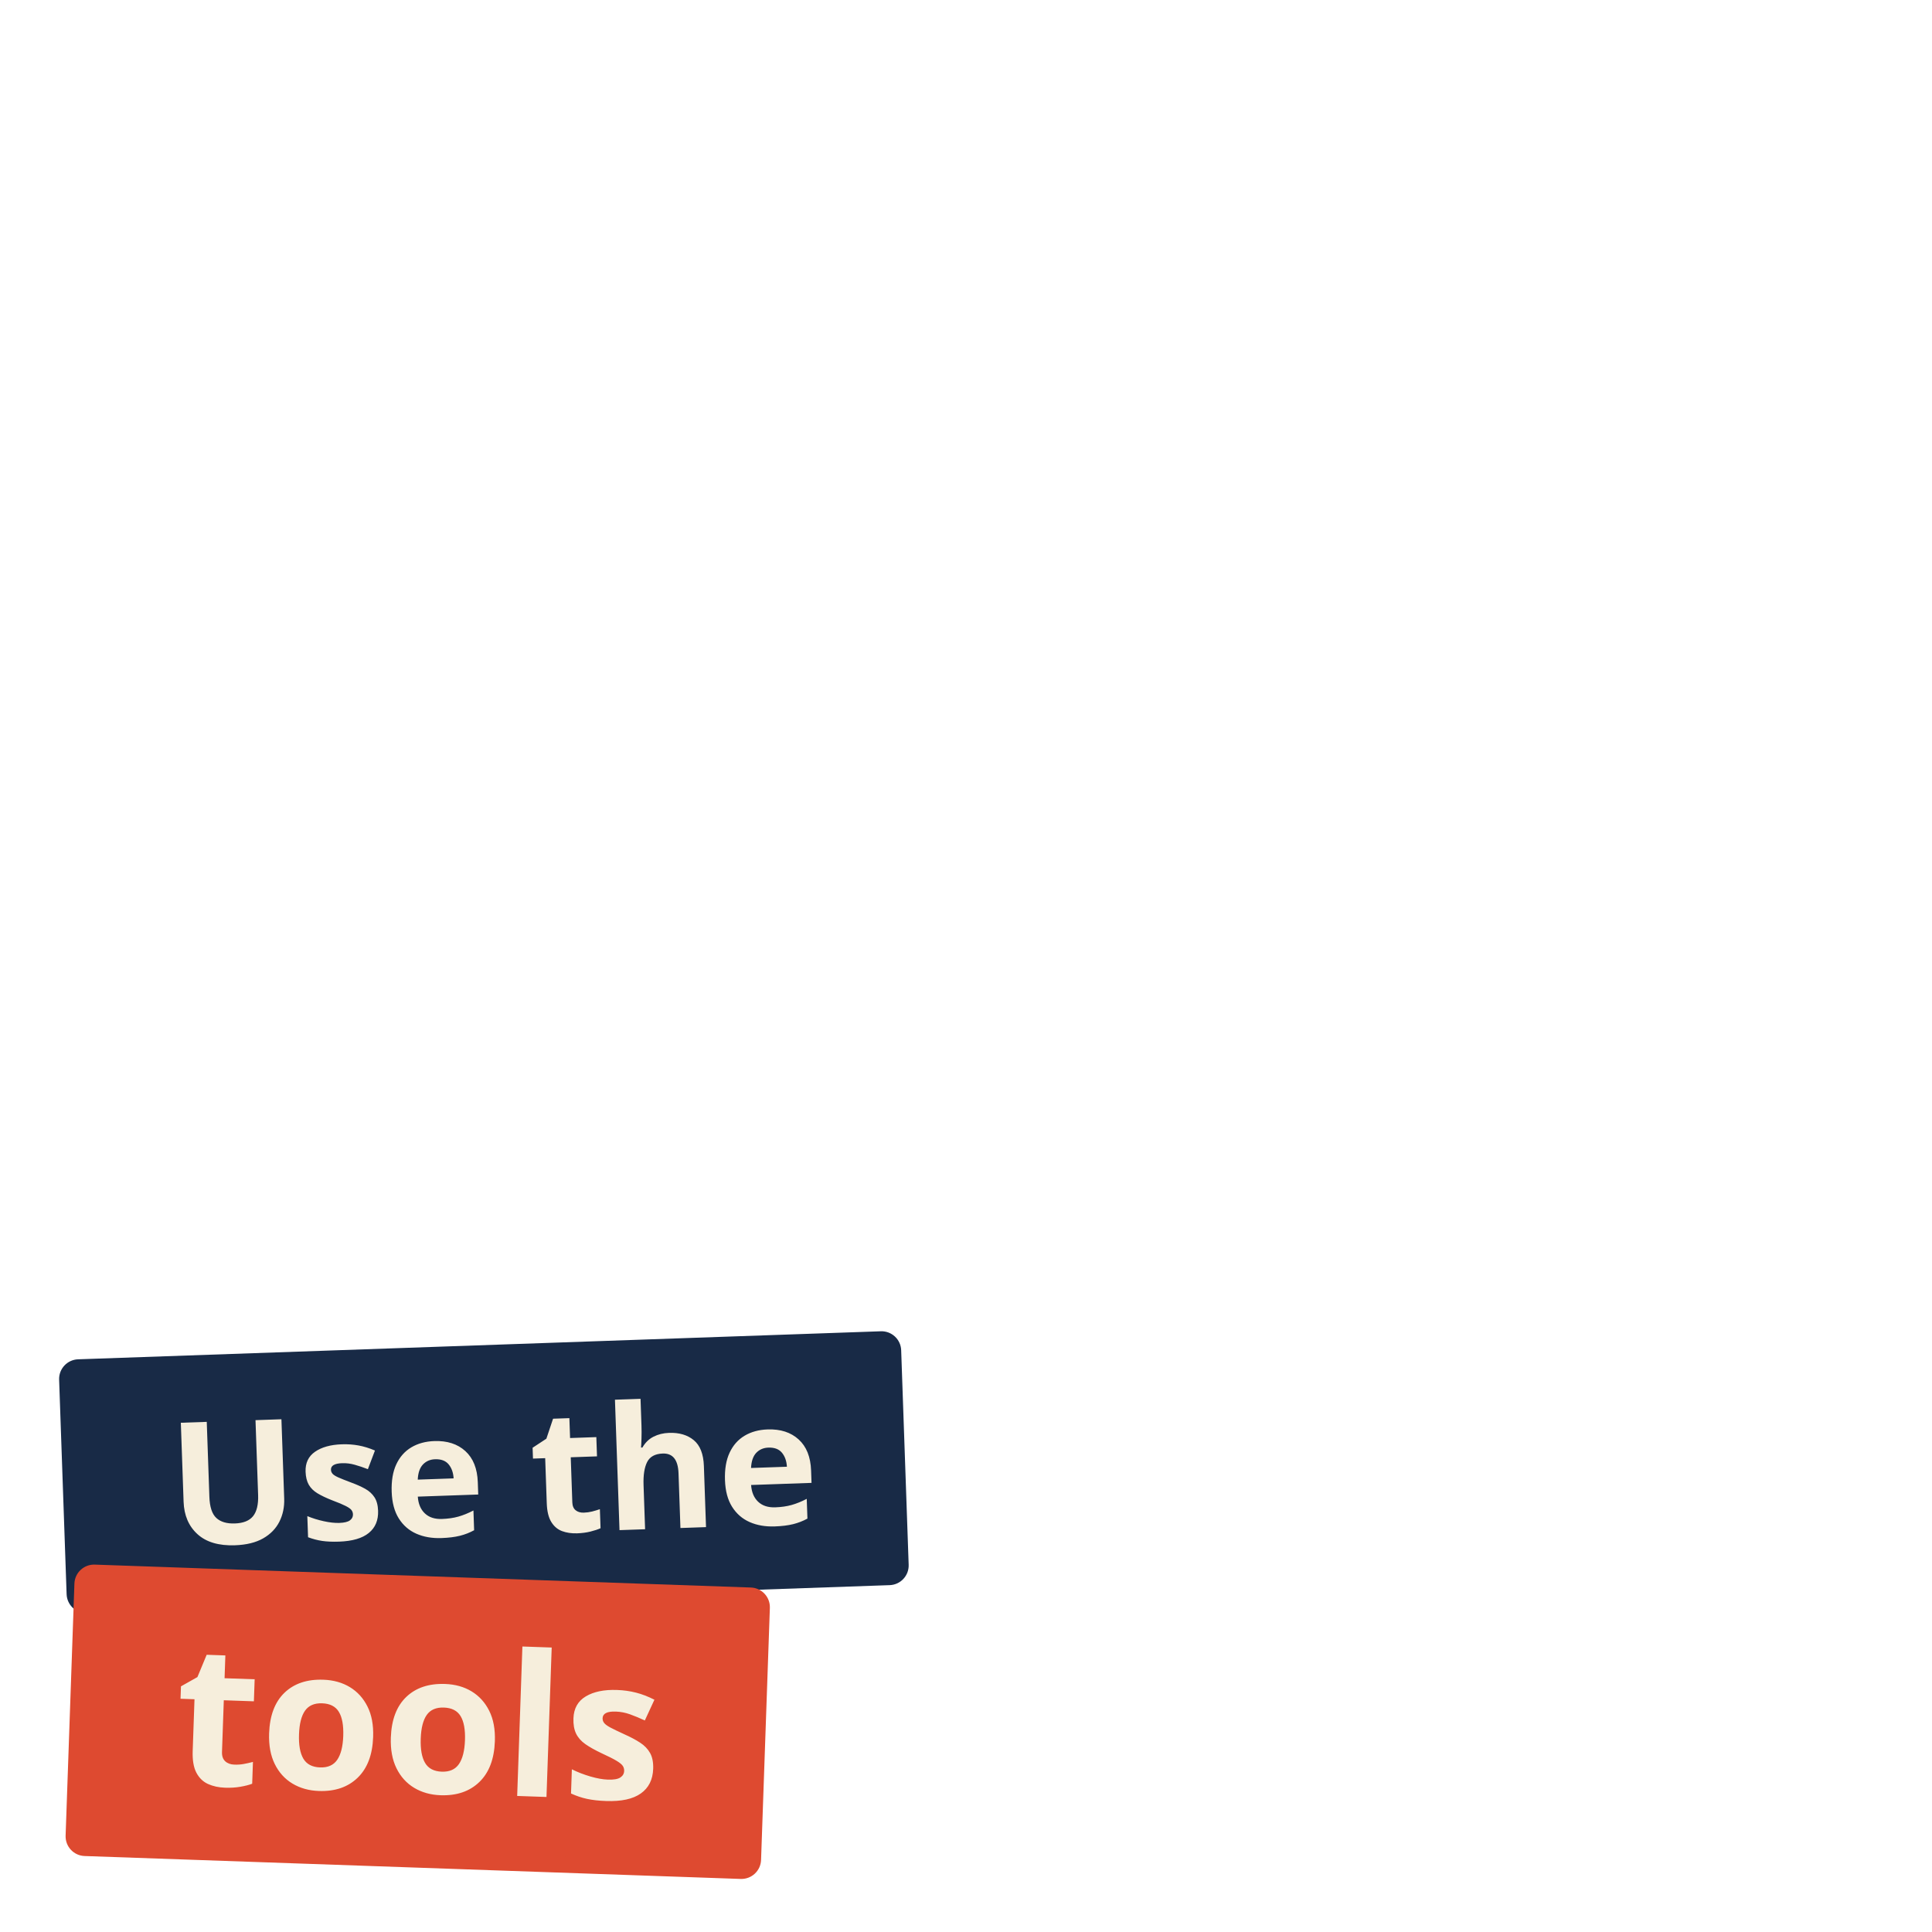
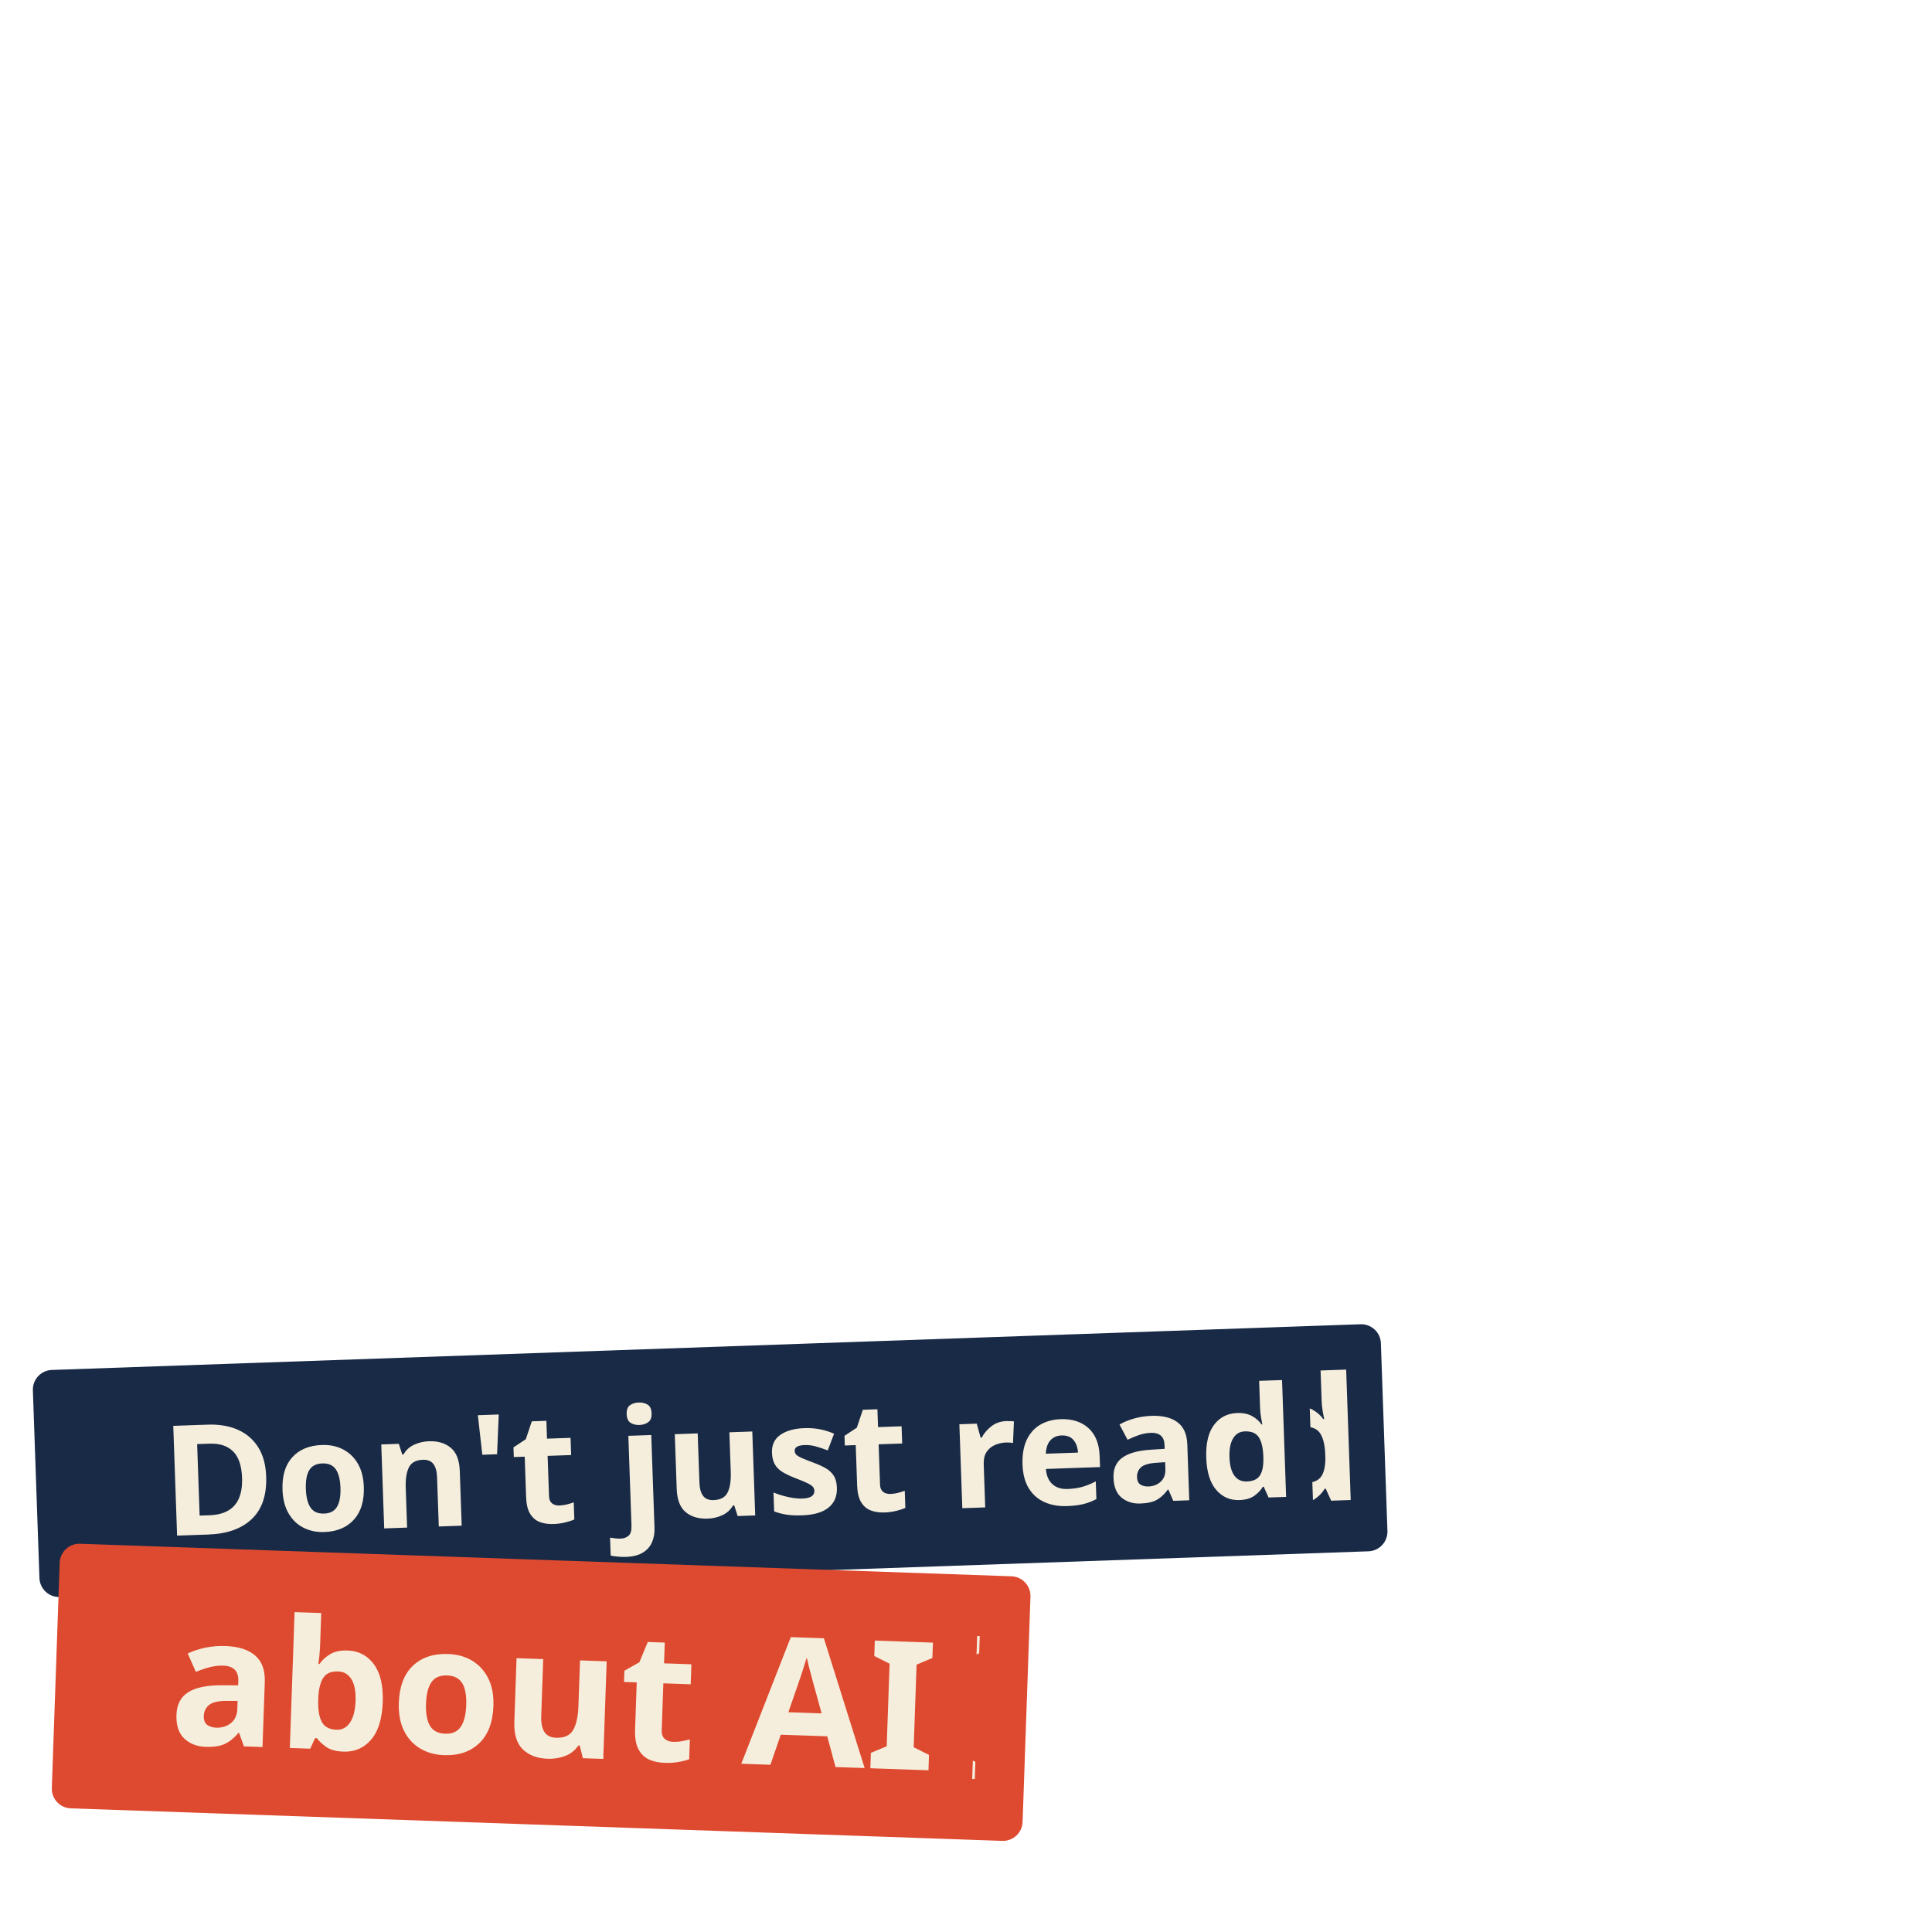
<svg xmlns="http://www.w3.org/2000/svg" data-bg-boil="0.5" data-jitter="1.0" width="1080" height="1080" viewBox="0 0 1080 1080" data-bg="#8CBDDC" data-finish="cut" data-variants="3" data-border="0" data-zoom="1,0,0" data-dur="3.1" data-transparent="1">
-   <g id="use-1.12" data-show="0.15,0.24" data-pivot="270,894" data-deg="1.5" data-freq="0.5" data-shape="sine">
-     <rect x="35" y="752" width="471" height="142" rx="11" fill="#182A46" transform="rotate(-2 270 823)" />
-     <text x="72" y="862" font-family="Libre Franklin" font-weight="800" font-size="108" fill="#F6EEDC" transform="rotate(-2 270 823)">Use the</text>
+   <g id="read-1.12" data-show="0.15,0.24" data-pivot="397,880" data-deg="1.5" data-freq="0.5" data-shape="sine">
+     <rect x="20" y="753" width="754" height="127" rx="11" fill="#182A46" transform="rotate(-2 397 817)" />
+     <text x="53" y="851" font-family="Libre Franklin" font-weight="800" font-size="96" fill="#F6EEDC" transform="rotate(-2 397 817)">Don't just read</text>
  </g>
-   <g id="use-1.0" data-show="0.24,4.10" data-pivot="270,887" data-deg="1.5" data-freq="0.5" data-shape="sine">
-     <rect x="60" y="760" width="420" height="127" rx="10" fill="#182A46" transform="rotate(-2 270 823)" />
-     <text x="94" y="858" font-family="Libre Franklin" font-weight="800" font-size="96" fill="#F6EEDC" transform="rotate(-2 270 823)">Use the</text>
+   <g id="read-1.0" data-show="0.24,4.10" data-pivot="397,874" data-deg="1.5" data-freq="0.5" data-shape="sine">
+     <rect x="60" y="760" width="673" height="114" rx="10" fill="#182A46" transform="rotate(-2 397 817)" />
+     <text x="90" y="848" font-family="Libre Franklin" font-weight="800" font-size="86" fill="#F6EEDC" transform="rotate(-2 397 817)">Don't just read</text>
  </g>
-   <g id="tools-1.12" data-show="1.20,1.29" data-pivot="234,1044" data-deg="1.5" data-freq="0.5" data-shape="sine">
-     <rect x="39" y="881" width="389" height="163" rx="11" fill="#DE4A30" transform="rotate(2 234 963)" />
-     <text x="82" y="1007" font-family="Libre Franklin" font-weight="800" font-size="123" fill="#F6EEDC" transform="rotate(2 234 963)">tools</text>
+   <g id="ai-1.12" data-show="1.20,1.29" data-pivot="302,1020" data-deg="1.5" data-freq="0.5" data-shape="sine">
+     <rect x="31" y="872" width="543" height="148" rx="11" fill="#DE4A30" transform="rotate(2 302 946)" />
+     <text x="70" y="986" font-family="Libre Franklin" font-weight="800" font-size="112" fill="#F6EEDC" transform="rotate(2 302 946)">about AI</text>
  </g>
-   <g id="tools-1.0" data-show="1.29,4.10" data-pivot="234,1035" data-deg="1.5" data-freq="0.5" data-shape="sine">
-     <rect x="60" y="890" width="347" height="145" rx="10" fill="#DE4A30" transform="rotate(2 234 963)" />
-     <text x="98" y="1002" font-family="Libre Franklin" font-weight="800" font-size="110" fill="#F6EEDC" transform="rotate(2 234 963)">tools</text>
+   <g id="ai-1.0" data-show="1.29,4.10" data-pivot="302,1012" data-deg="1.5" data-freq="0.5" data-shape="sine">
+     <rect x="60" y="880" width="485" height="132" rx="10" fill="#DE4A30" transform="rotate(2 302 946)" />
+     <text x="95" y="982" font-family="Libre Franklin" font-weight="800" font-size="100" fill="#F6EEDC" transform="rotate(2 302 946)">about AI</text>
  </g>
</svg>
